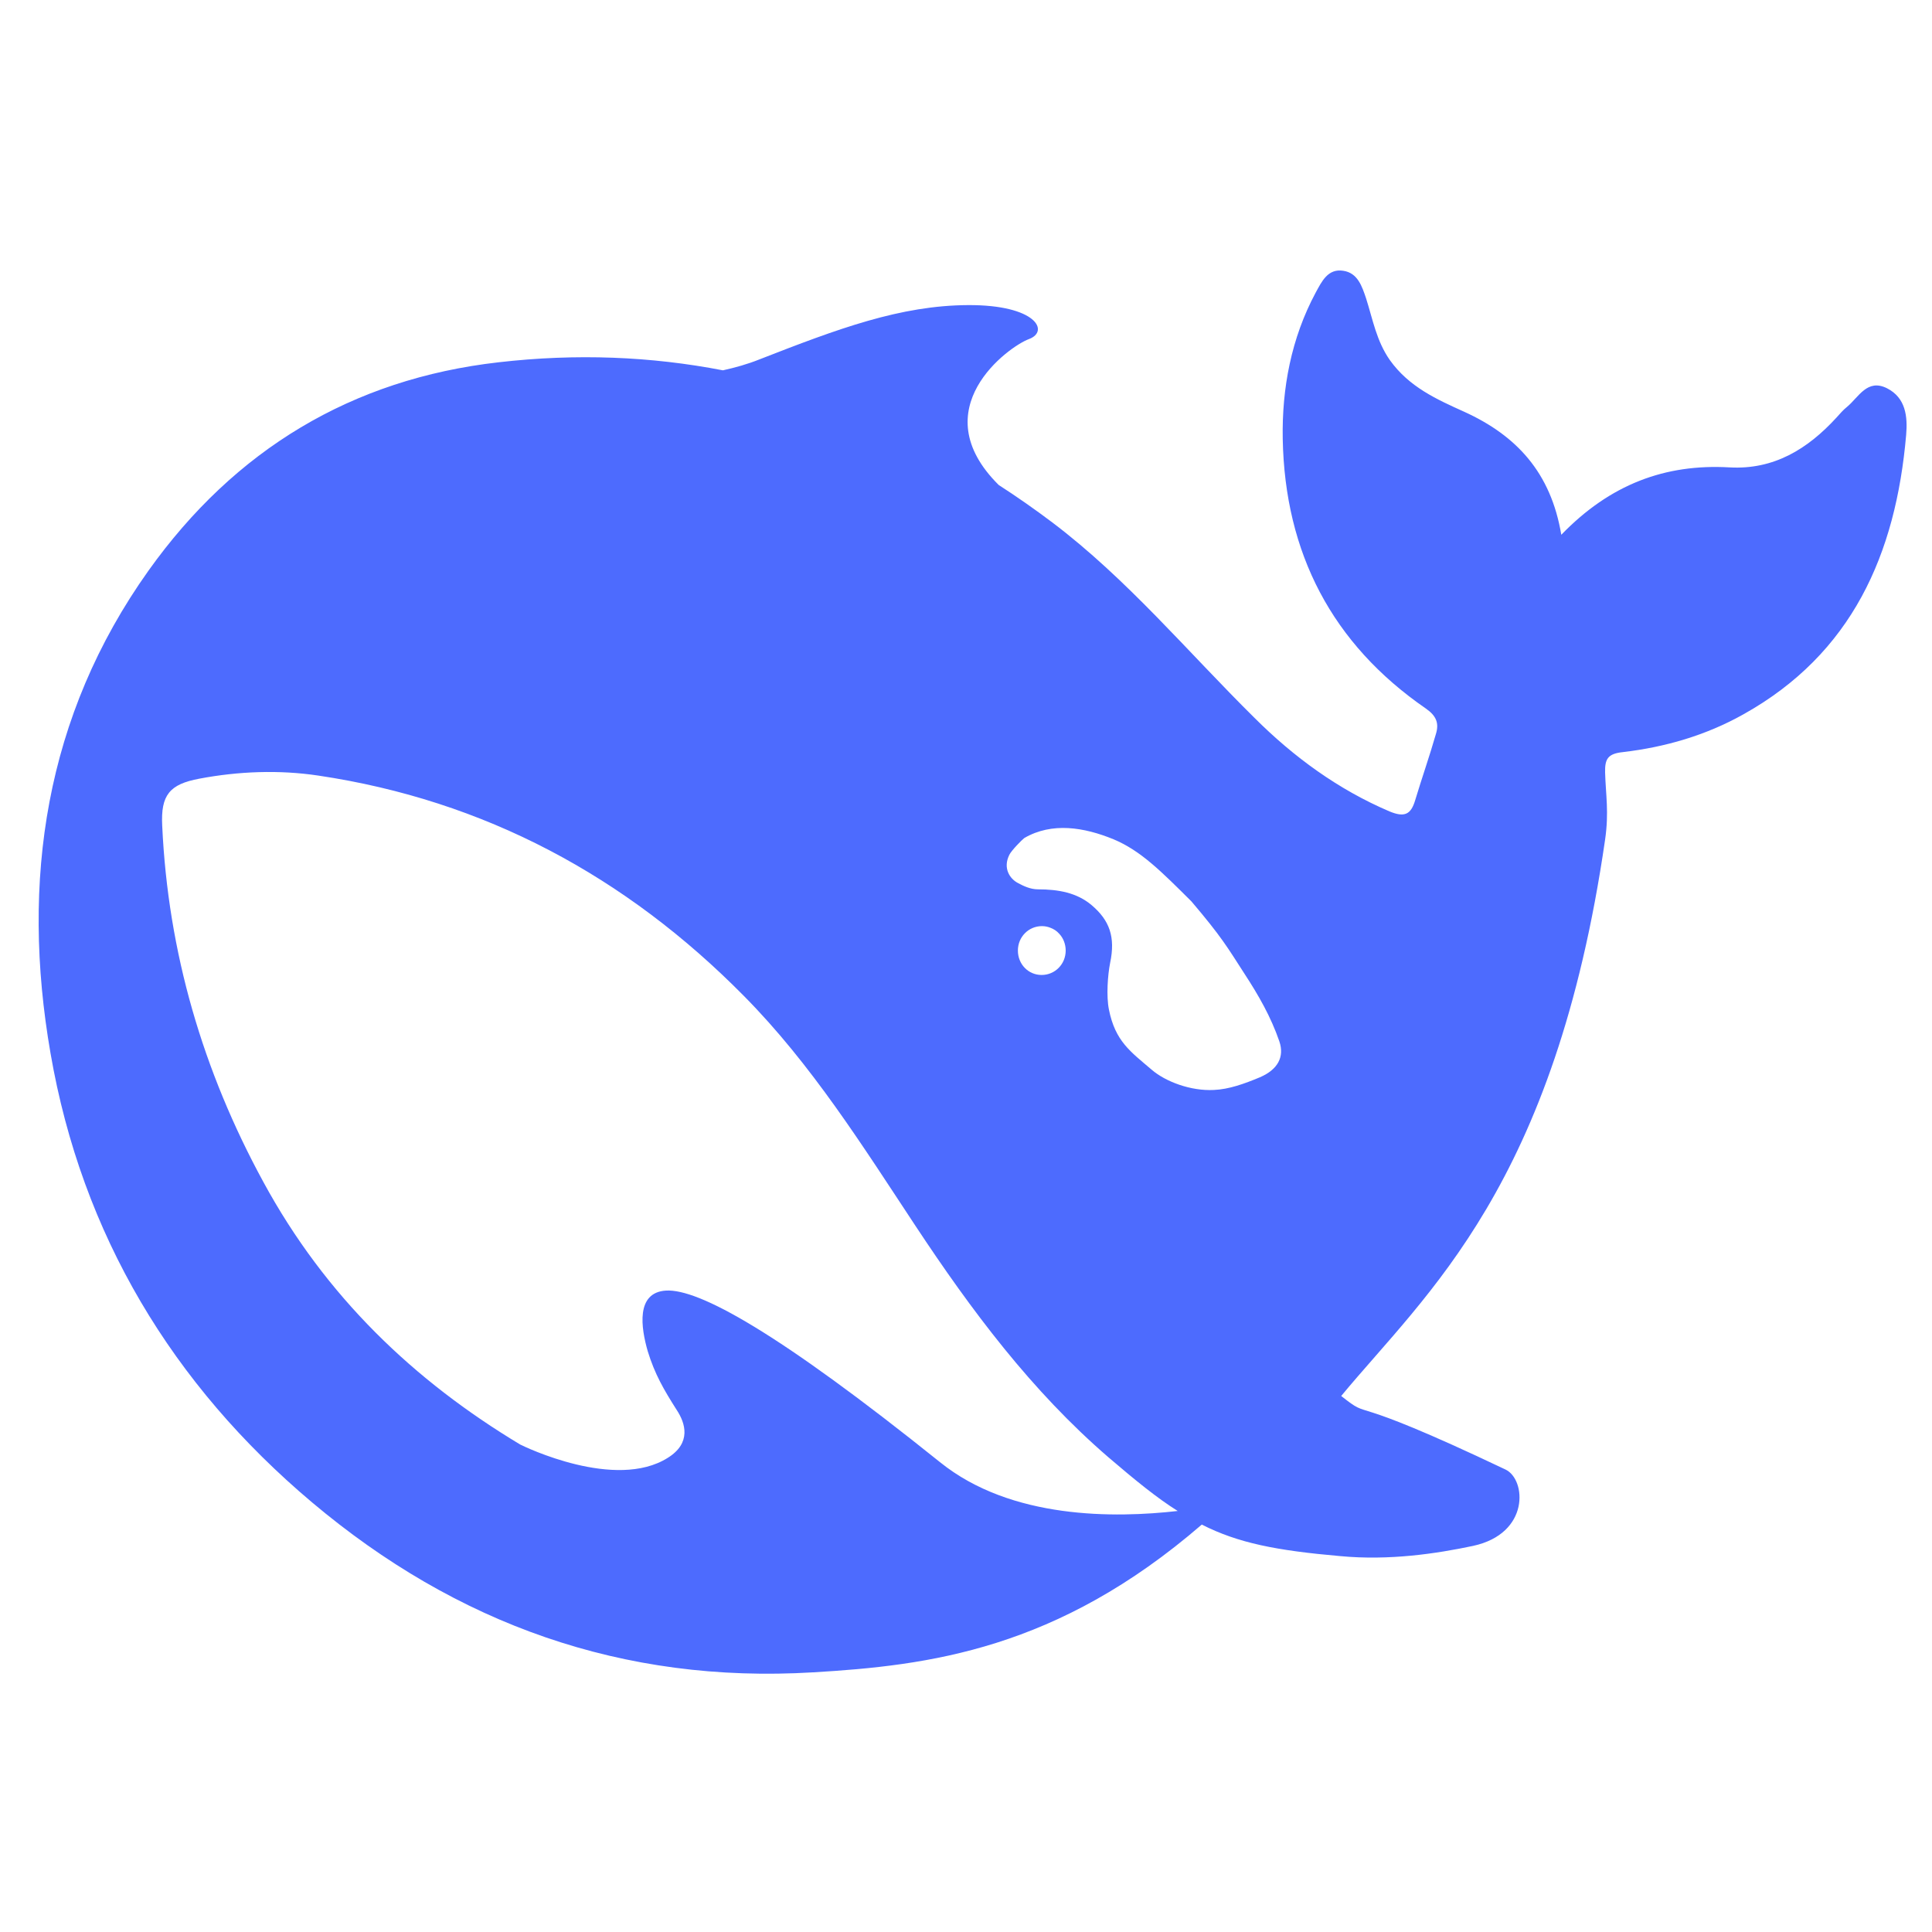
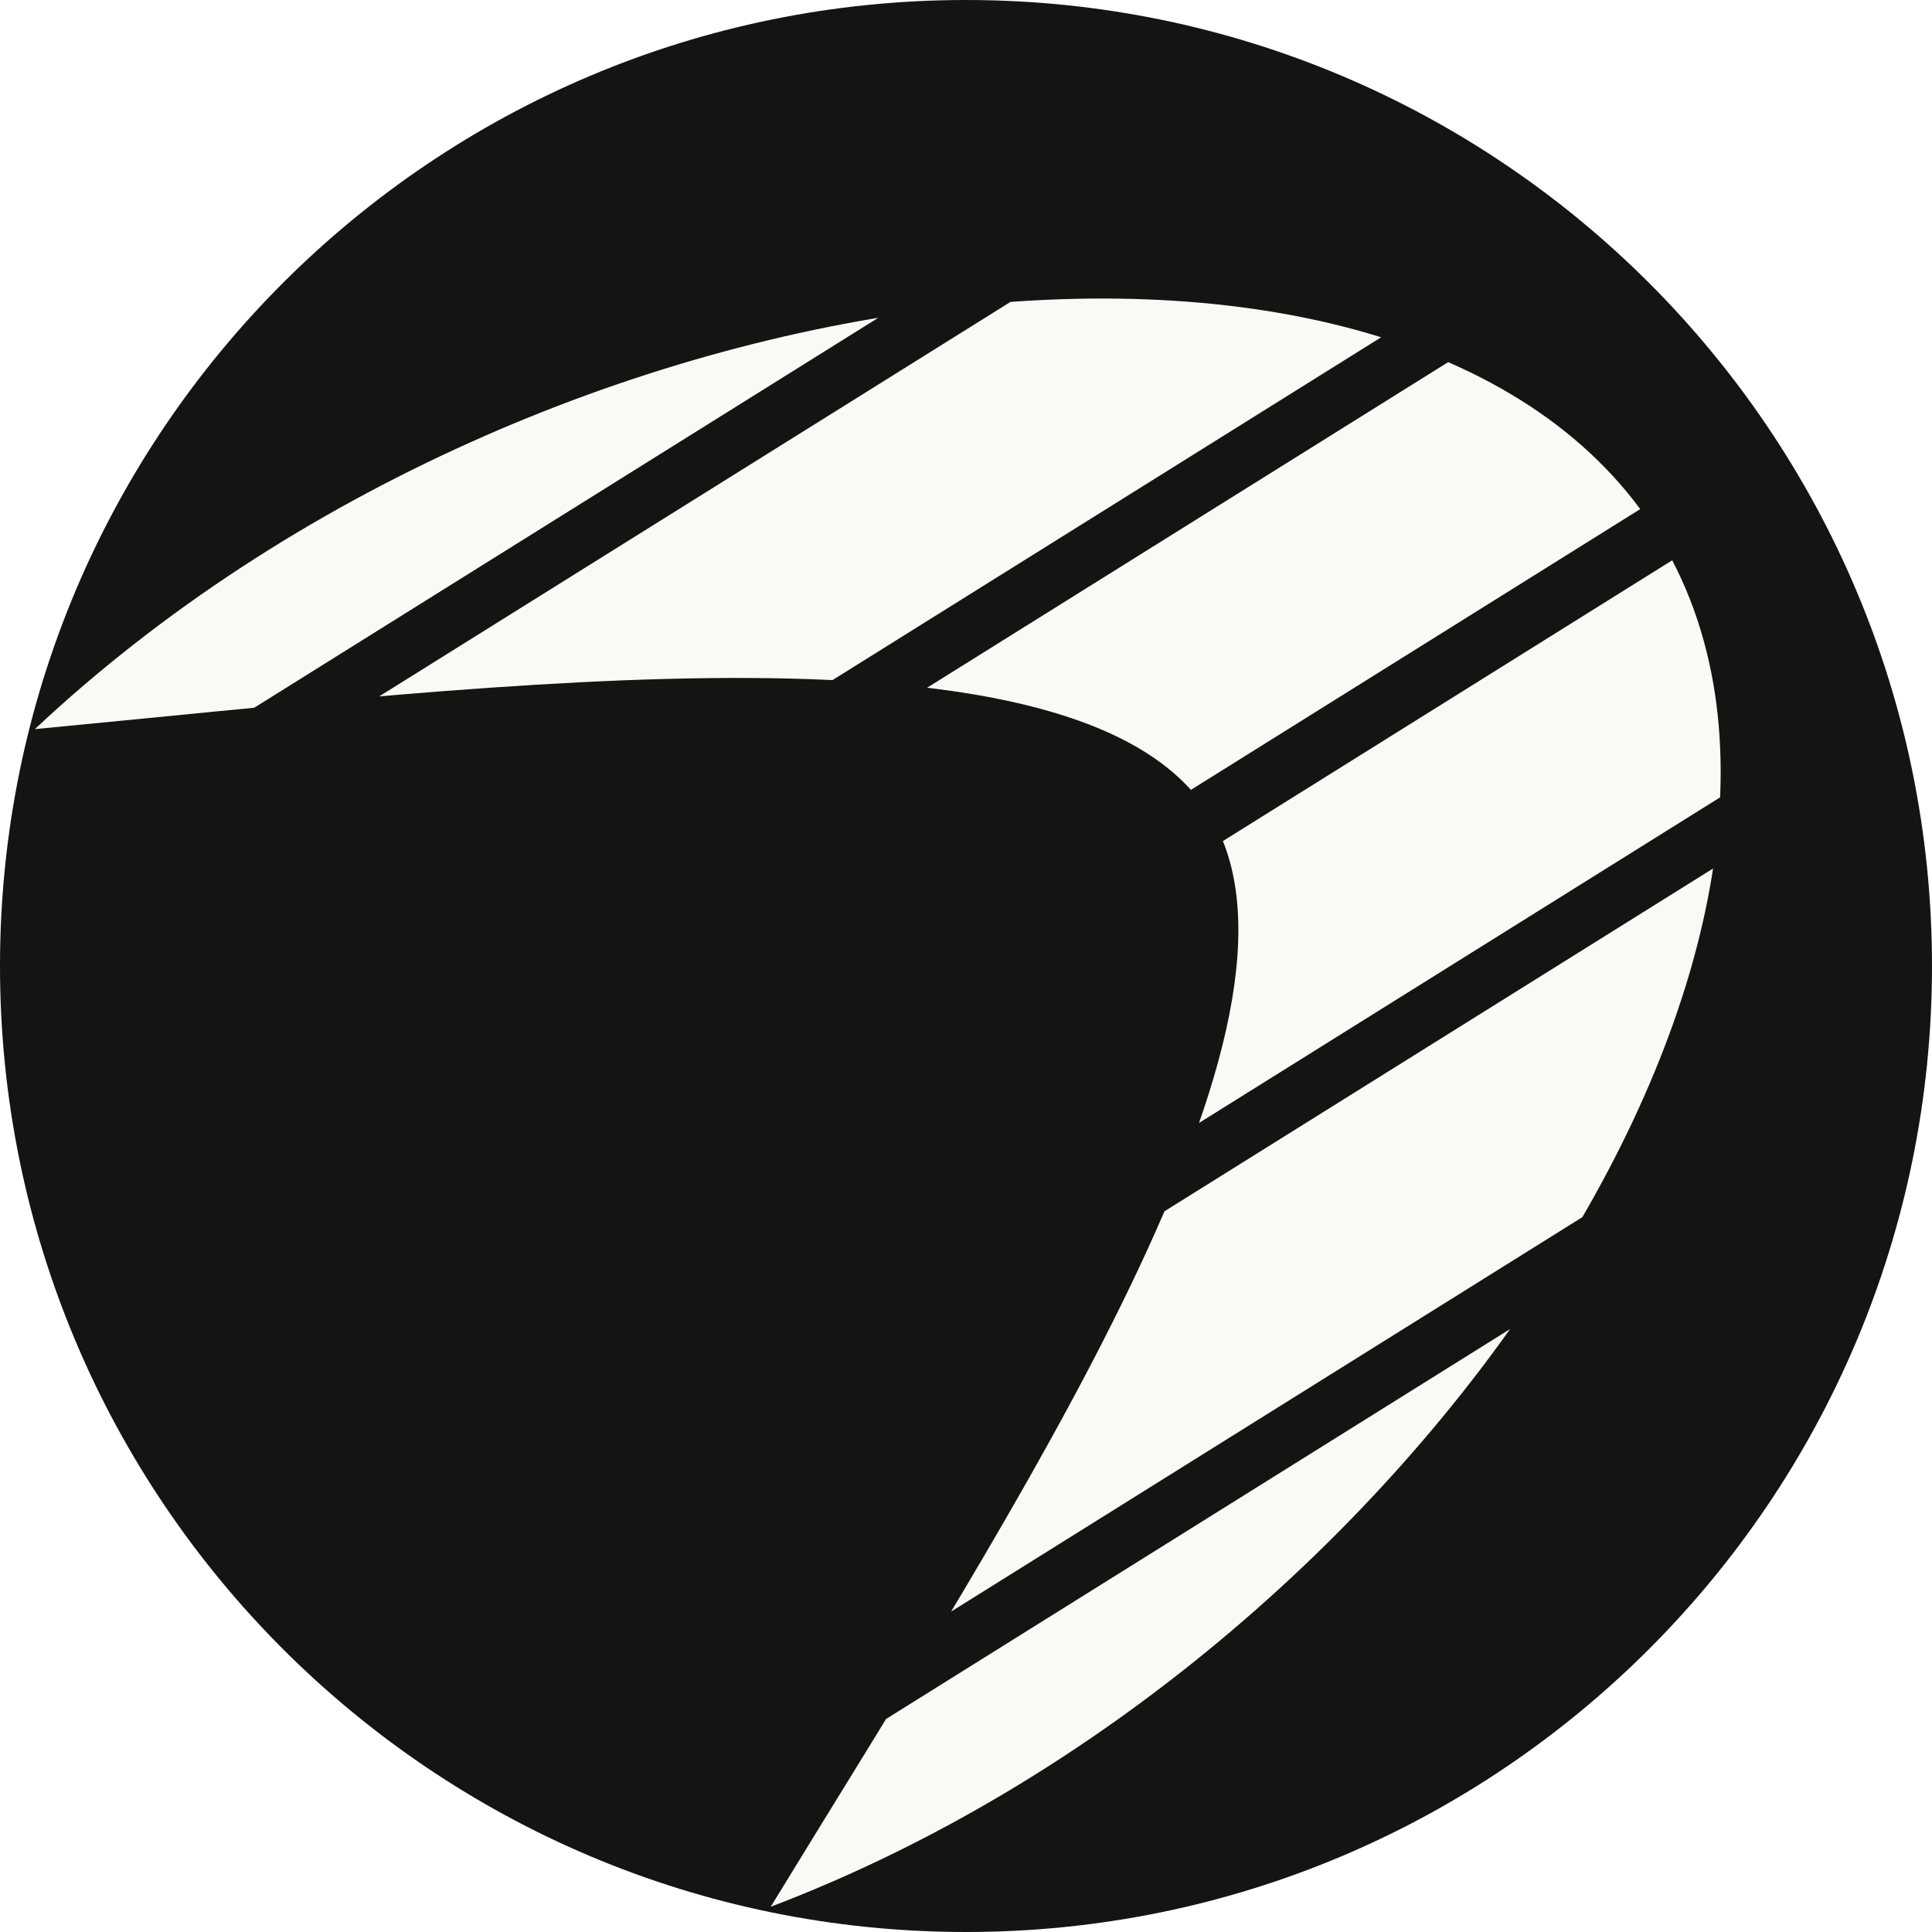
- <svg xmlns="http://www.w3.org/2000/svg" width="50" height="50" viewBox="0 0 50 50" fill="none">
-   <path d="M48.835 10.048C48.323 9.792 48.102 10.28 47.803 10.528C47.701 10.608 47.614 10.712 47.527 10.808C46.779 11.624 45.905 12.16 44.762 12.096C43.092 12 41.666 12.536 40.406 13.84C40.138 12.232 39.248 11.272 37.893 10.656C37.184 10.336 36.467 10.016 35.97 9.32C35.623 8.824 35.529 8.272 35.356 7.728C35.246 7.4 35.135 7.064 34.765 7.008C34.363 6.944 34.206 7.288 34.048 7.576C33.418 8.752 33.173 10.048 33.197 11.36C33.252 14.312 34.474 16.664 36.9 18.336C37.176 18.528 37.247 18.72 37.16 19C36.995 19.576 36.797 20.136 36.624 20.712C36.514 21.08 36.349 21.16 35.962 21C34.631 20.432 33.481 19.592 32.464 18.576C30.739 16.872 29.179 14.992 27.233 13.52C26.776 13.176 26.319 12.856 25.847 12.552C23.862 10.584 26.107 8.968 26.627 8.776C27.17 8.576 26.816 7.888 25.059 7.896C23.302 7.904 21.695 8.504 19.647 9.304C19.348 9.424 19.032 9.512 18.709 9.584C16.85 9.224 14.92 9.144 12.903 9.376C9.106 9.808 6.073 11.64 3.843 14.768C1.165 18.528 0.534 22.8 1.307 27.256C2.118 31.952 4.466 35.84 8.074 38.88C11.816 42.032 16.125 43.576 21.041 43.28C24.027 43.104 27.352 42.696 31.102 39.456C32.047 39.936 33.04 40.128 34.686 40.272C35.955 40.392 37.176 40.208 38.121 40.008C39.602 39.688 39.499 38.288 38.964 38.032C34.623 35.968 35.576 36.808 34.71 36.128C36.916 33.464 40.24 30.696 41.54 21.728C41.643 21.016 41.556 20.568 41.54 19.992C41.532 19.64 41.611 19.504 42.005 19.464C43.092 19.336 44.148 19.032 45.117 18.488C47.929 16.92 49.064 14.344 49.331 11.256C49.371 10.784 49.324 10.296 48.835 10.048ZM24.326 37.84C20.12 34.464 18.079 33.352 17.236 33.4C16.448 33.448 16.59 34.368 16.763 34.968C16.944 35.56 17.181 35.968 17.512 36.488C17.74 36.832 17.898 37.344 17.283 37.728C15.928 38.584 13.573 37.44 13.462 37.384C10.721 35.736 8.428 33.56 6.813 30.584C5.253 27.72 4.348 24.648 4.198 21.368C4.158 20.576 4.387 20.296 5.159 20.152C6.175 19.96 7.223 19.92 8.239 20.072C12.533 20.712 16.189 22.672 19.253 25.776C21.002 27.544 22.325 29.656 23.689 31.72C25.138 33.912 26.698 36 28.683 37.712C29.384 38.312 29.943 38.768 30.479 39.104C28.864 39.288 26.17 39.328 24.326 37.84ZM26.343 24.6C26.343 24.248 26.619 23.968 26.966 23.968C27.044 23.968 27.115 23.984 27.178 24.008C27.265 24.04 27.344 24.088 27.407 24.16C27.517 24.272 27.58 24.432 27.58 24.6C27.58 24.952 27.304 25.232 26.957 25.232C26.611 25.232 26.343 24.952 26.343 24.6ZM32.606 27.88C32.205 28.048 31.803 28.192 31.416 28.208C30.818 28.24 30.164 27.992 29.81 27.688C29.258 27.216 28.864 26.952 28.699 26.128C28.628 25.776 28.668 25.232 28.73 24.92C28.872 24.248 28.714 23.816 28.25 23.424C27.872 23.104 27.391 23.016 26.863 23.016C26.666 23.016 26.485 22.928 26.351 22.856C26.13 22.744 25.949 22.464 26.123 22.12C26.178 22.008 26.446 21.736 26.509 21.688C27.226 21.272 28.053 21.408 28.817 21.72C29.526 22.016 30.061 22.56 30.834 23.328C31.622 24.256 31.763 24.512 32.212 25.208C32.567 25.752 32.89 26.312 33.11 26.952C33.245 27.352 33.071 27.68 32.606 27.88Z" fill="#4D6BFE" fill-rule="nonzero" />
+ <svg xmlns="http://www.w3.org/2000/svg" viewBox="0 0 512 512" width="100%" height="100%">
+   <defs>
+     <clipPath id="const-favicon-clip">
+       <path fill-rule="evenodd" d="M432 72C250 36 40 136 40 256C40 376 250 476 432 440C320 384 180 320 180 256C180 192 320 128 432 72Z" />
+     </clipPath>
+   </defs>
+   <circle cx="256" cy="256" r="256" fill="#141413" />
+   <g transform="translate(512 0) scale(-1 1) rotate(32 256 256)" clip-path="url(#const-favicon-clip)" fill="#FAF9F5">
+     <rect x="-60" y="38" width="632" height="60" />
+     <rect x="-60" y="113" width="632" height="60" />
+     <rect x="-60" y="188" width="632" height="60" />
+     <rect x="-60" y="264" width="632" height="60" />
+     <rect x="-60" y="339" width="632" height="60" />
+     <rect x="-60" y="414" width="632" height="60" />
+   </g>
</svg>
